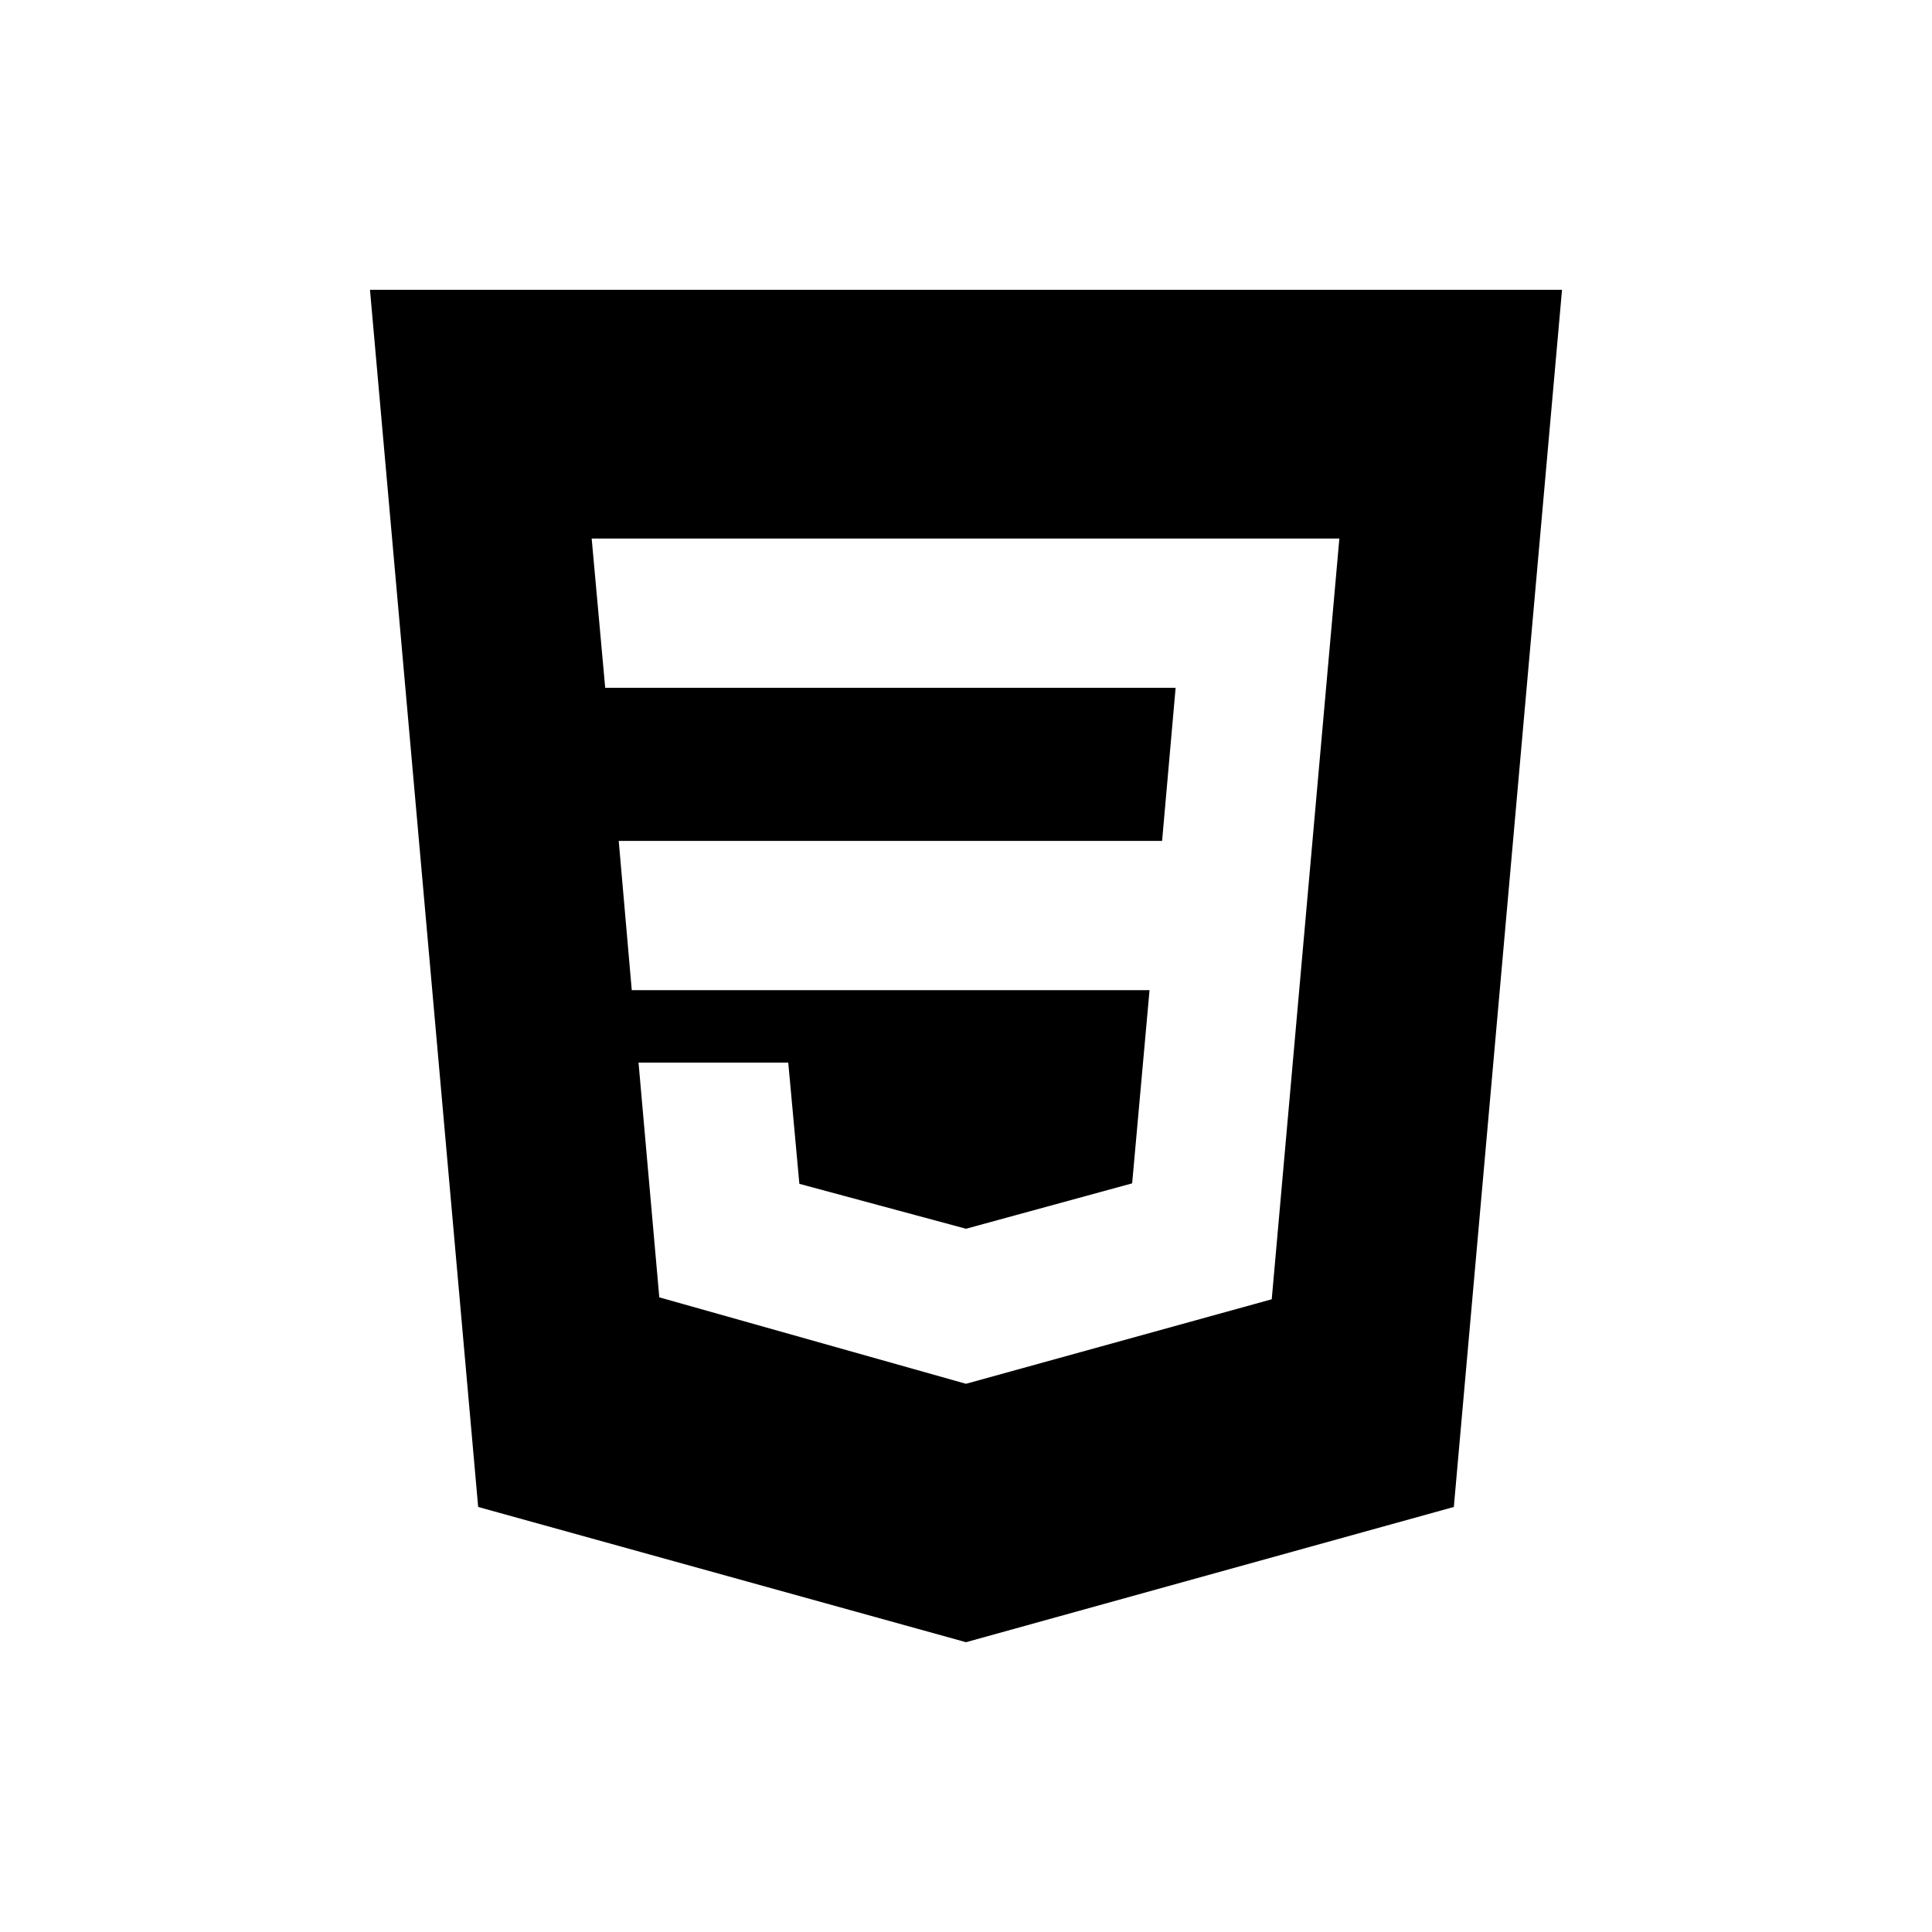
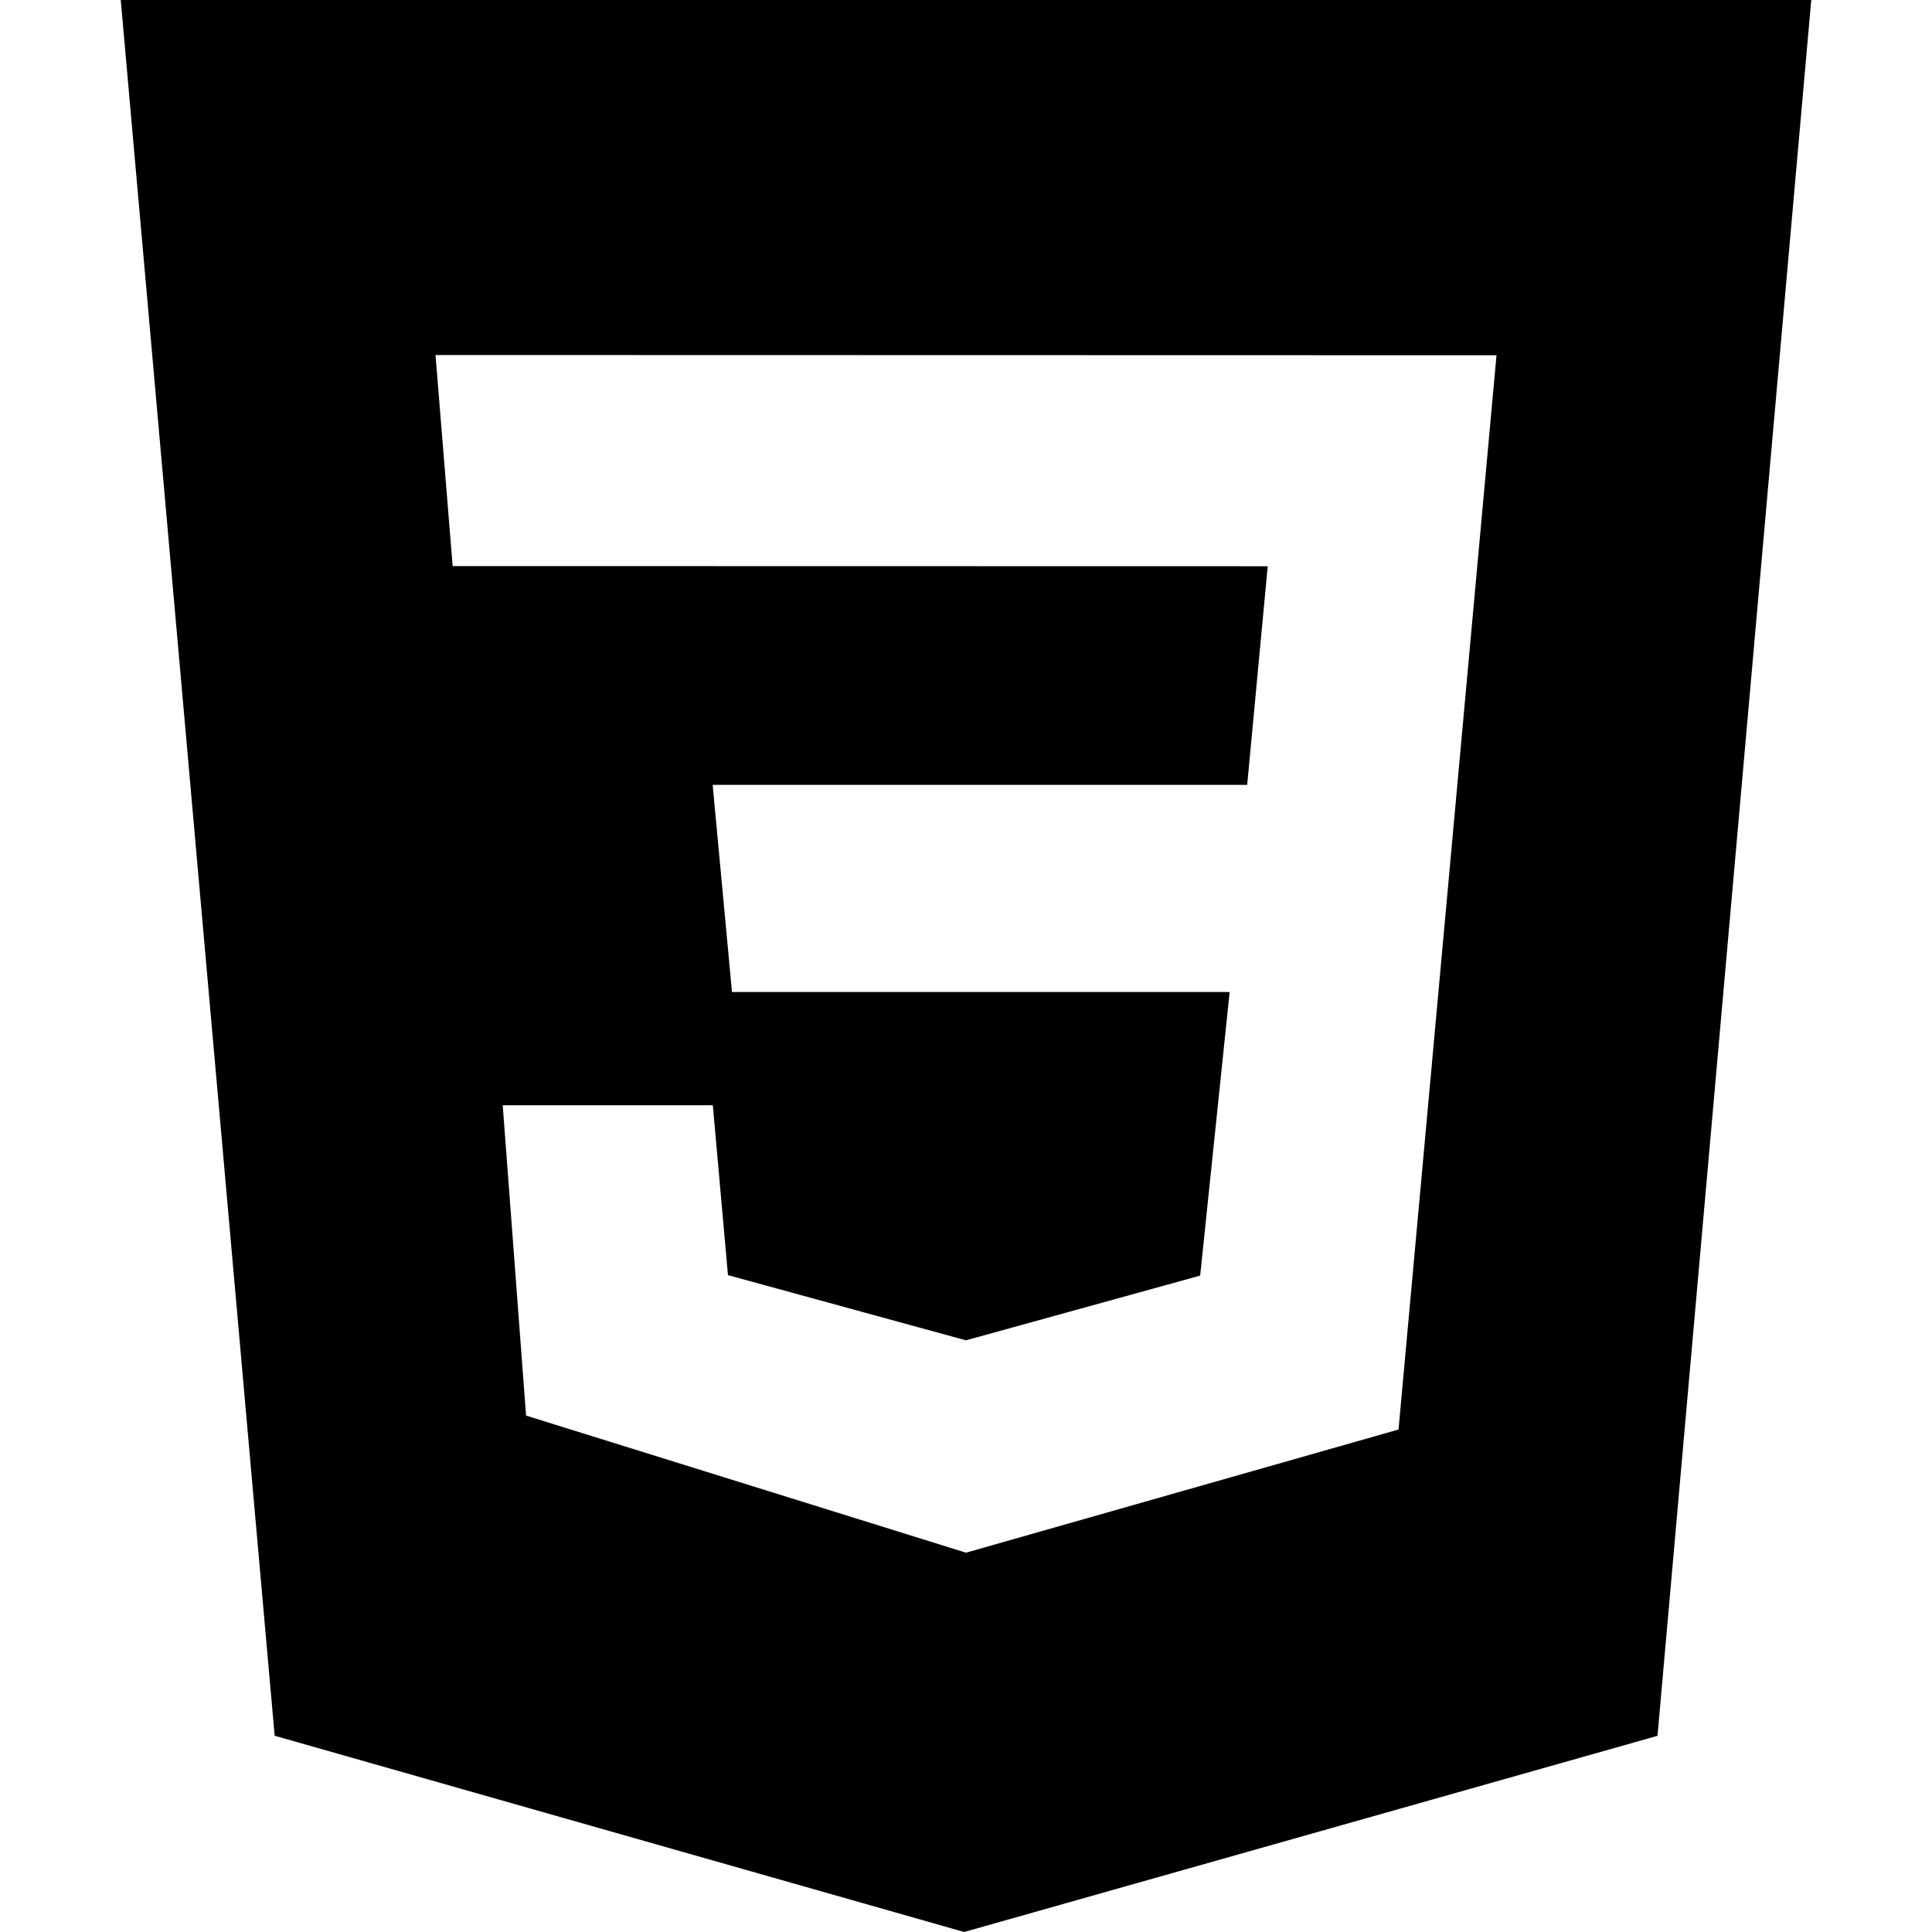
- <svg xmlns="http://www.w3.org/2000/svg" viewBox="0 0 40 40">
-   <g id="CSS3">
-     <path d="M32.34,6,30.1,31.2,20,34,9.9,31.2,7.66,6ZM13.22,22l.43,4.86L20,28.65h0l6.33-1.75,1.4-15.75H12.25l.28,3.09H24.34l-.28,3.17H12.81l.27,3.09H23.8l-.36,4L20,25.44h0l-3.45-.93L16.32,22Z" />
-   </g>
+ <svg xmlns="http://www.w3.org/2000/svg" role="img" viewBox="0 0 24 24">
+   <path d="M1.5 0h21l-1.91 21.563L11.977 24l-8.565-2.438L1.5 0zm17.09 4.413L5.41 4.41l.213 2.622 10.125.002-.255 2.716h-6.64l.24 2.573h6.182l-.366 3.523-2.91.804-2.956-.81-.188-2.11h-2.61l.29 3.855L12 19.288l5.373-1.53L18.59 4.414z" />
</svg>
